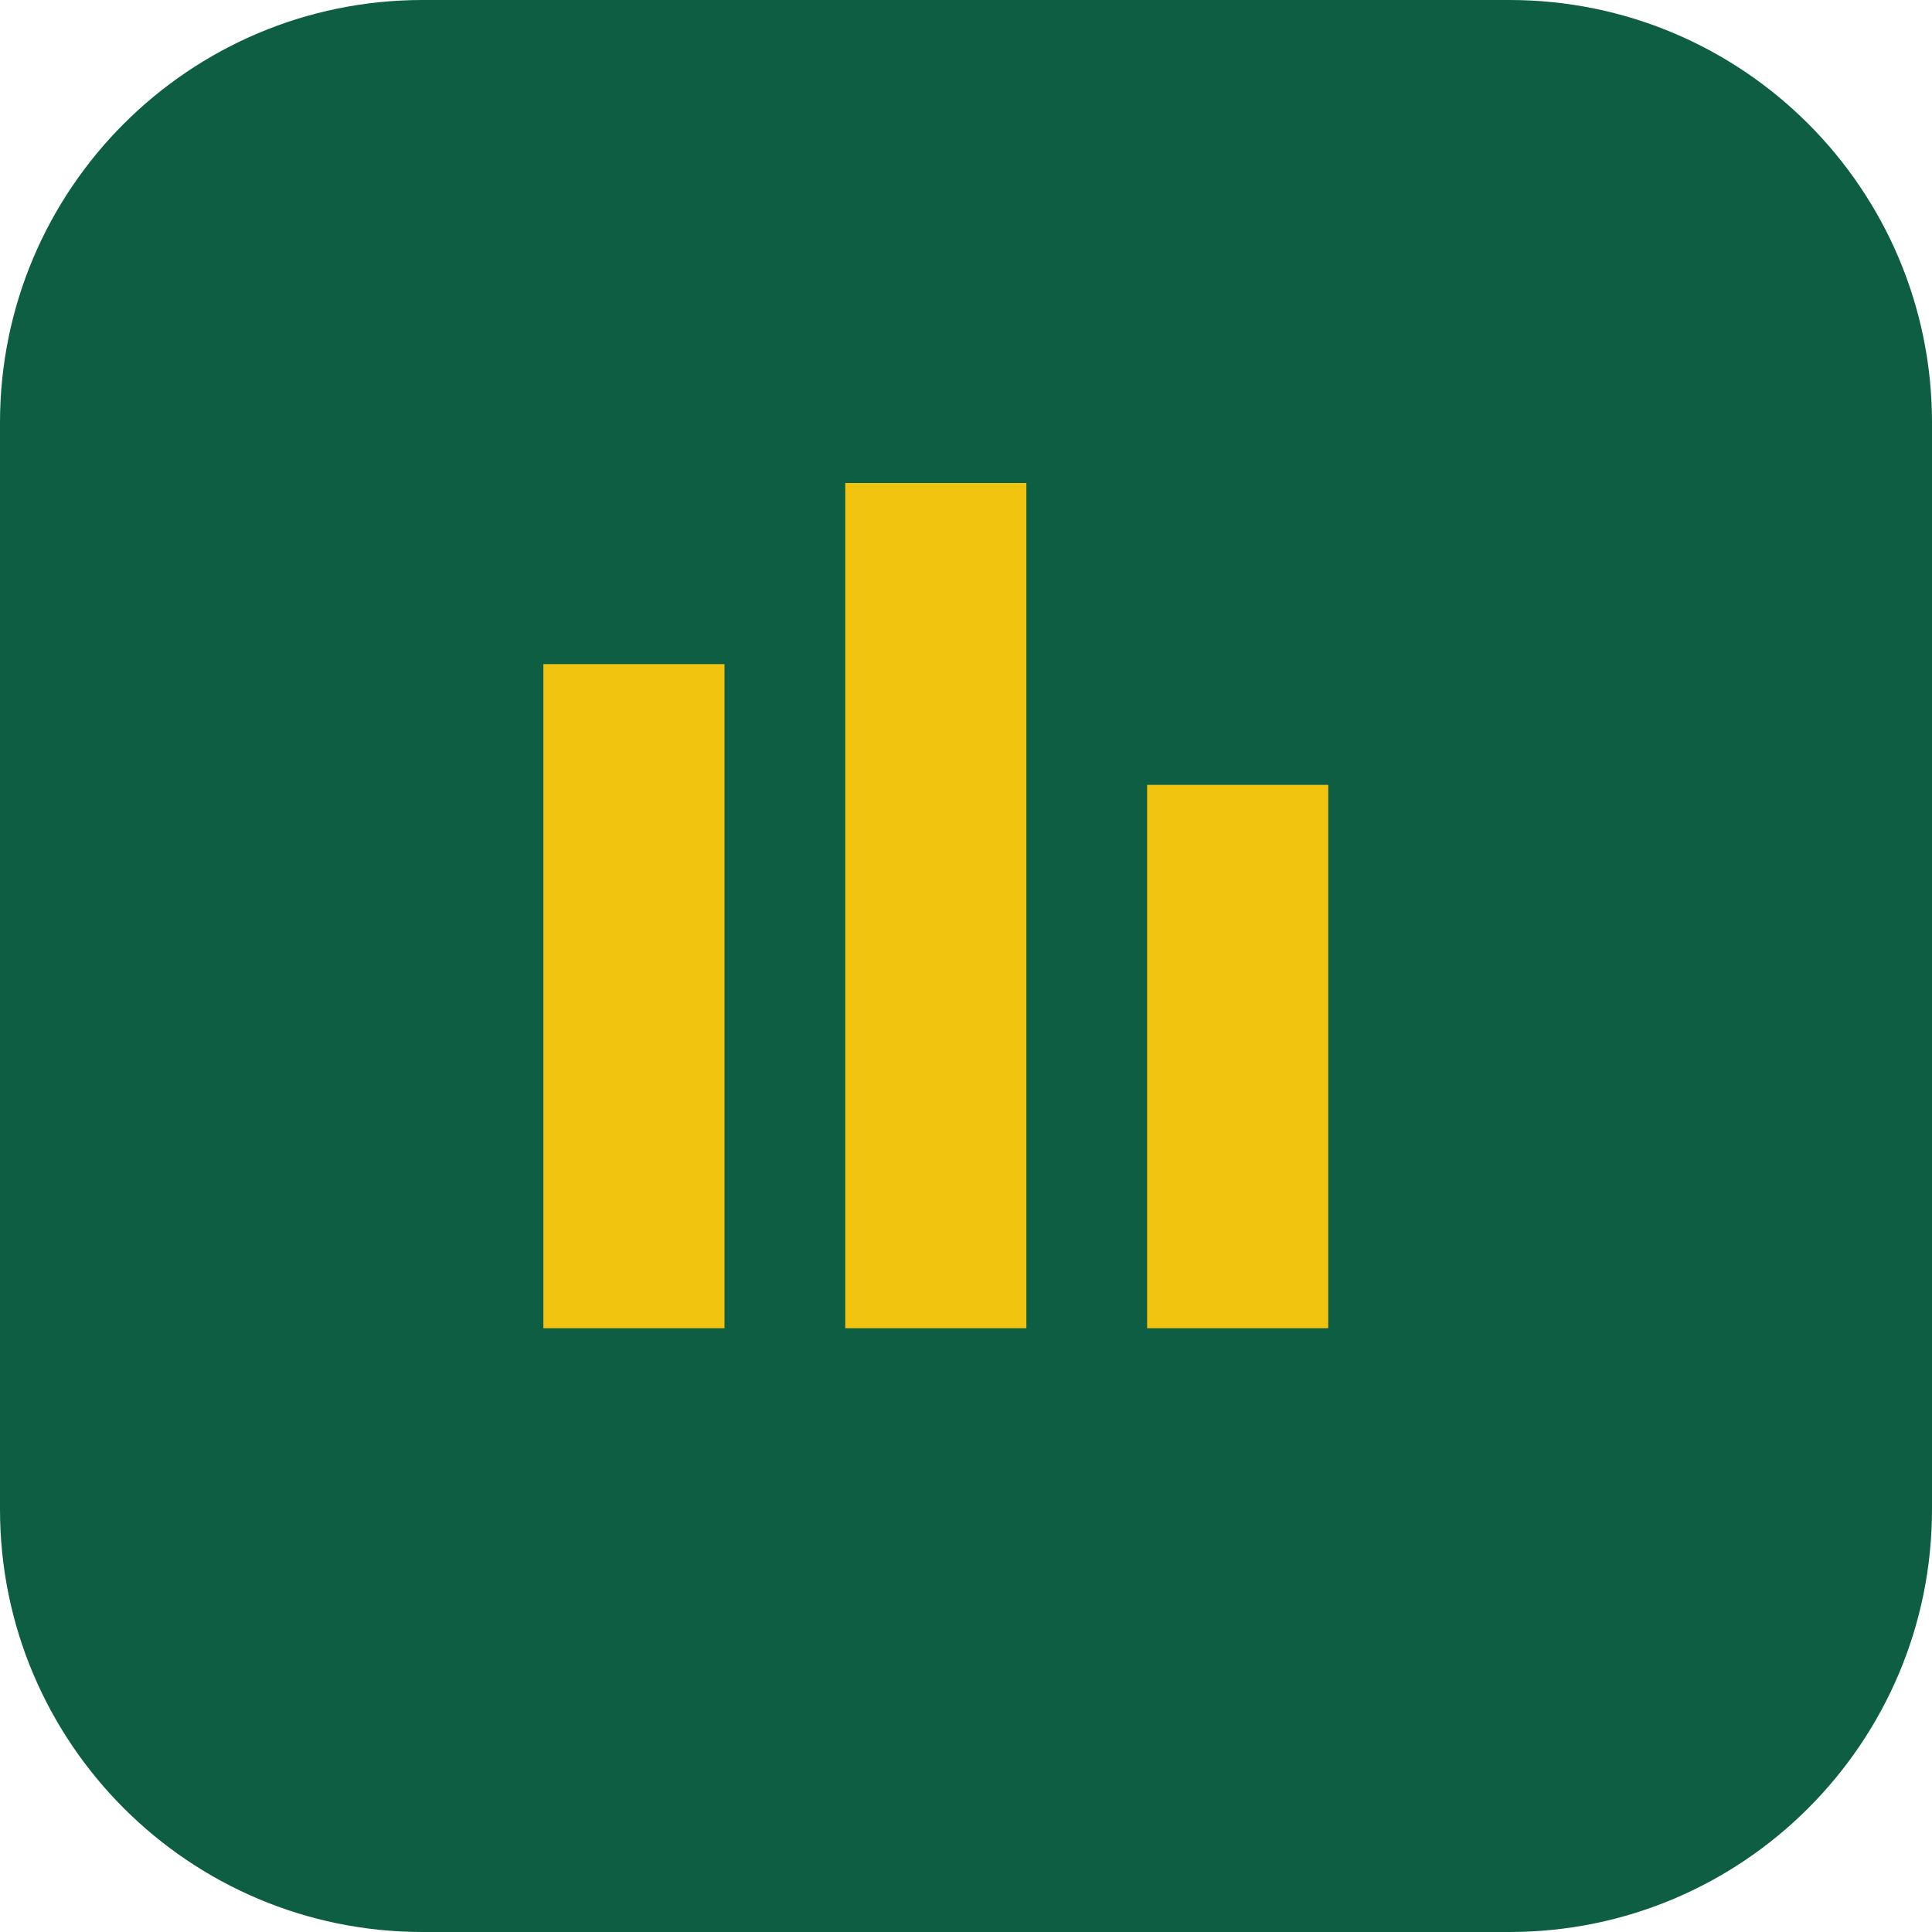
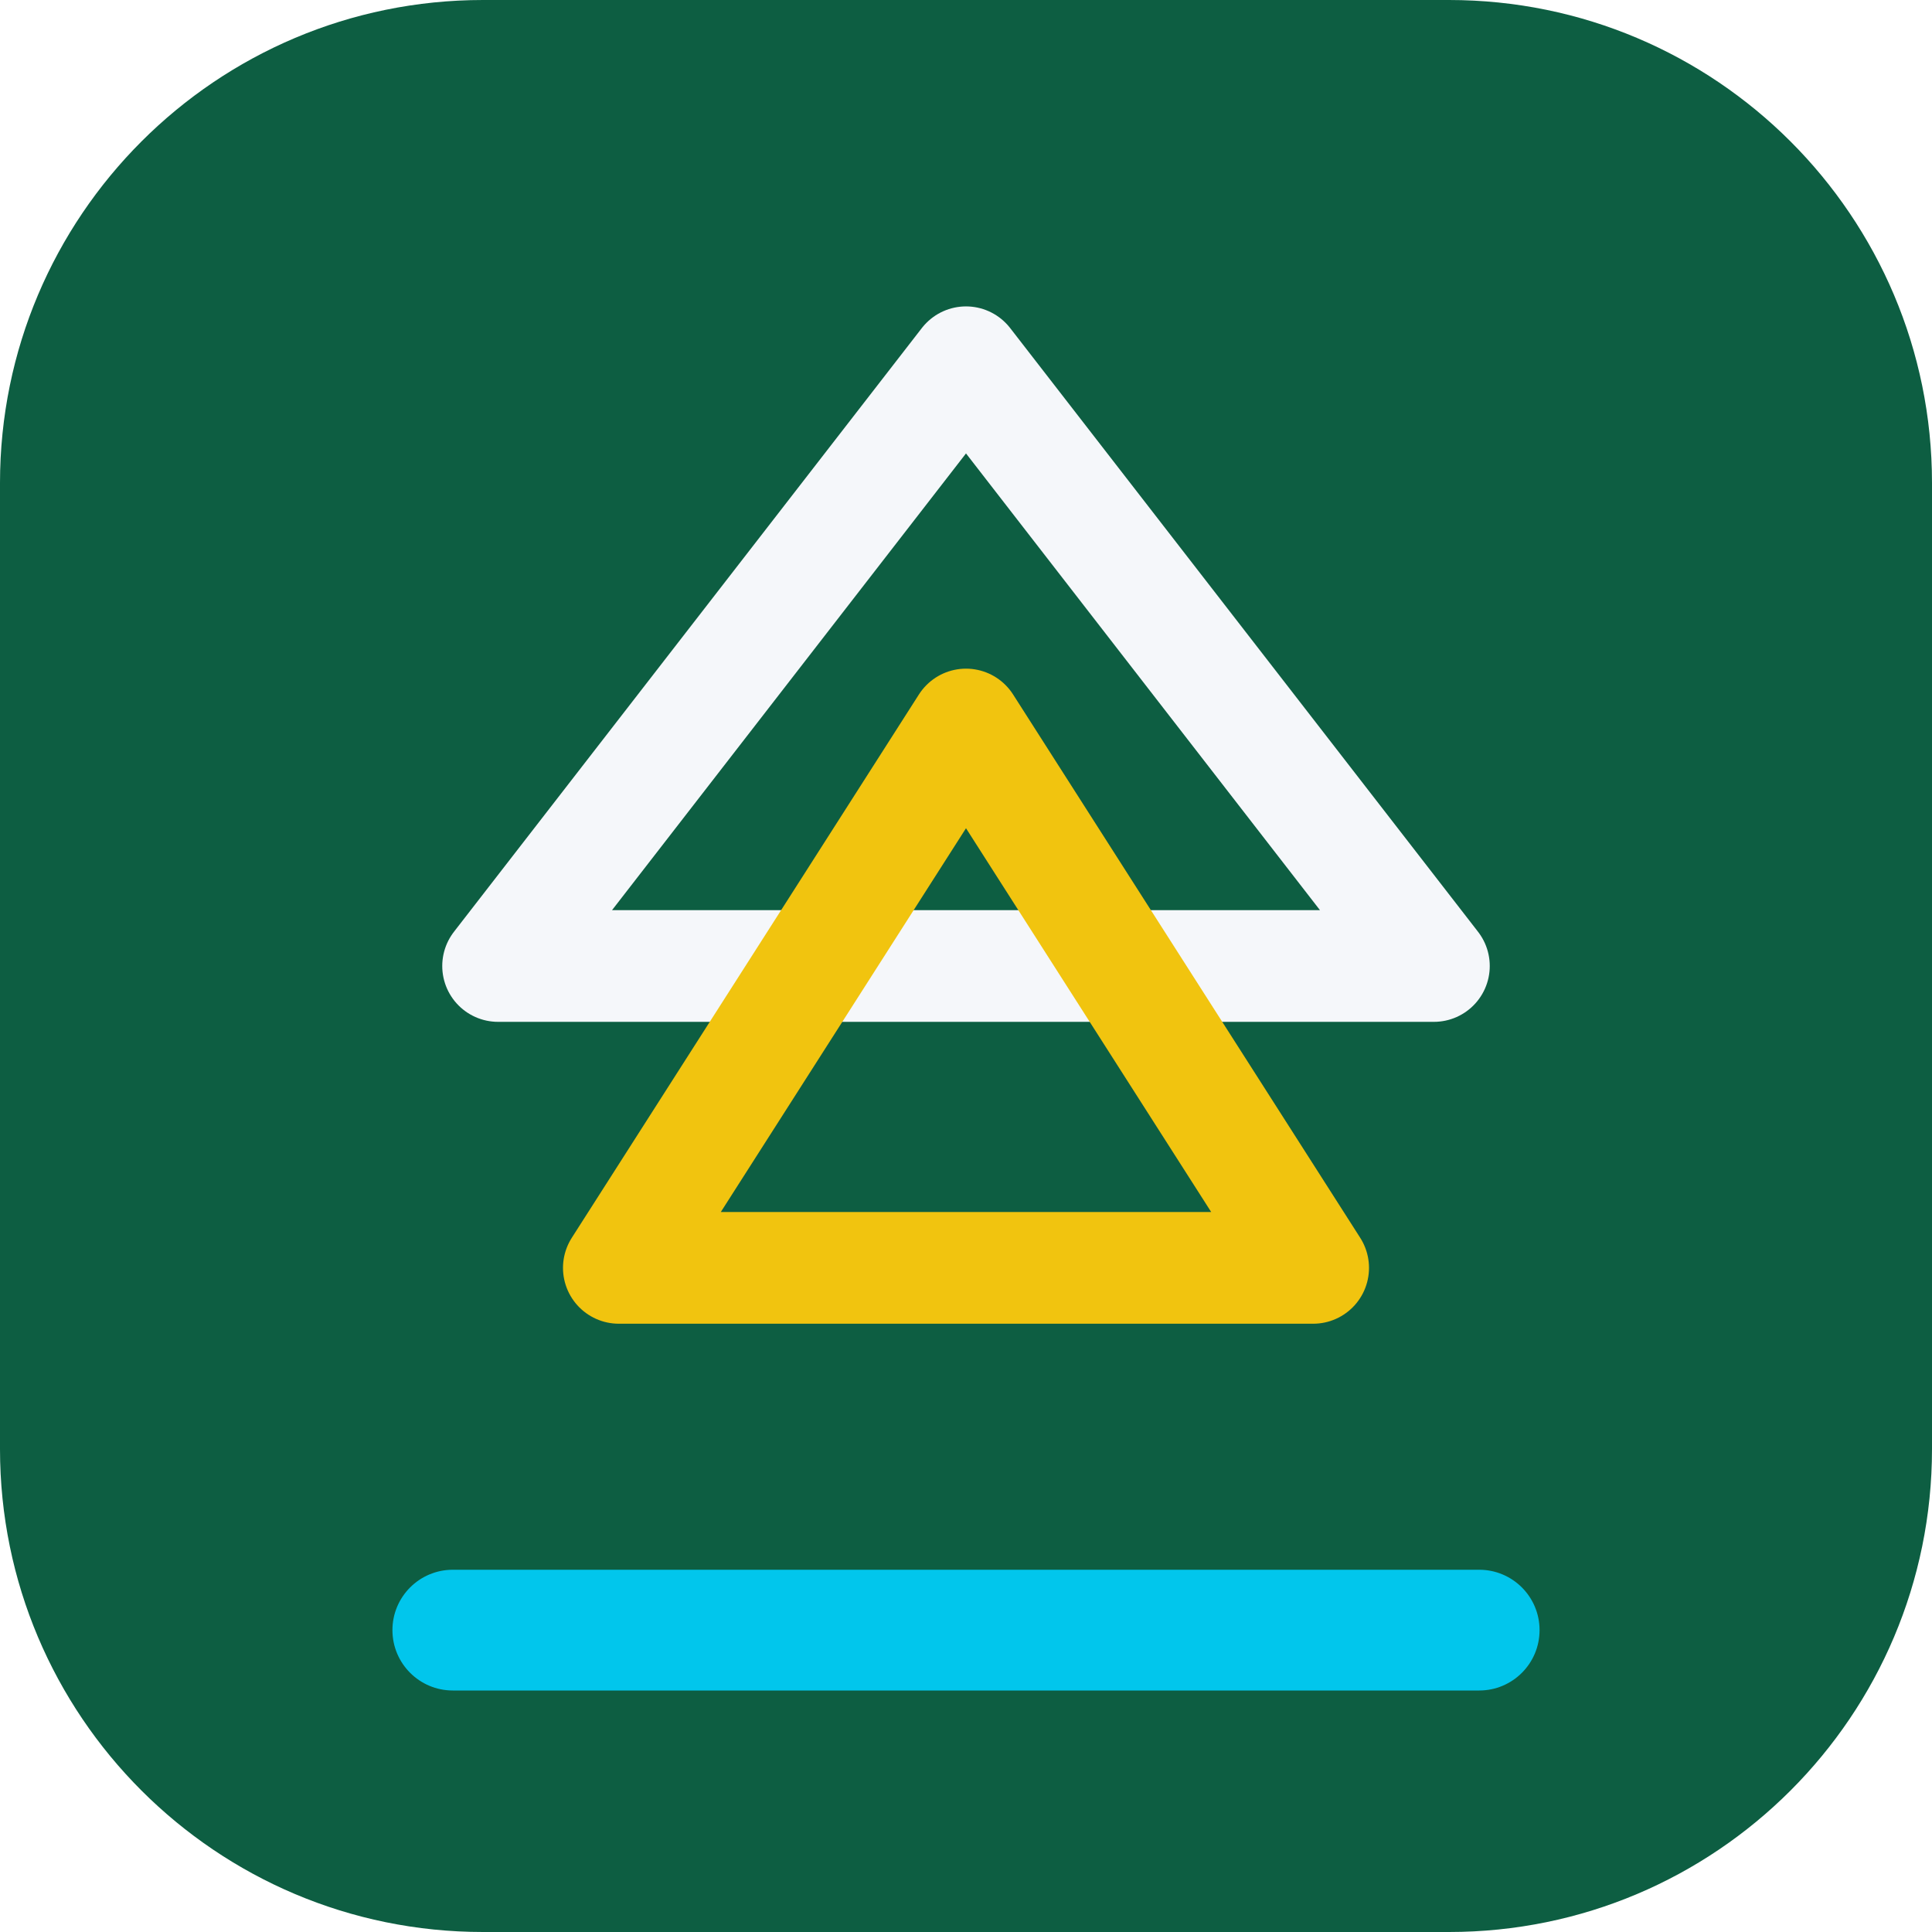
- <svg xmlns="http://www.w3.org/2000/svg" viewBox="0 0 64 64" role="img" aria-label="栖林商店">
-   <rect width="64" height="64" rx="14" fill="#0D5E42" />
-   <path d="M18 44V22h6v22zm10 0V16h6v28zm10 0V26h6v18z" fill="#F1C40F" />
+ <svg xmlns="http://www.w3.org/2000/svg" viewBox="0 0 64 64" width="64" height="64" role="img" aria-label="栖林商店 QiLin Store">
+   <rect width="64" height="64" rx="16" fill="#0D5E42" />
+   <g fill="none" stroke-linecap="round" stroke-linejoin="round" stroke-width="3.7">
+     <path d="M32 12 16.5 32h31L32 12Z" stroke="#F5F7FA" />
+     <path d="M32 24 20.5 42h23L32 24Z" stroke="#F1C40F" />
+   </g>
+   <rect x="13" y="52" width="38" height="4" rx="2" fill="#00D2FF" opacity="0.9" />
</svg>
